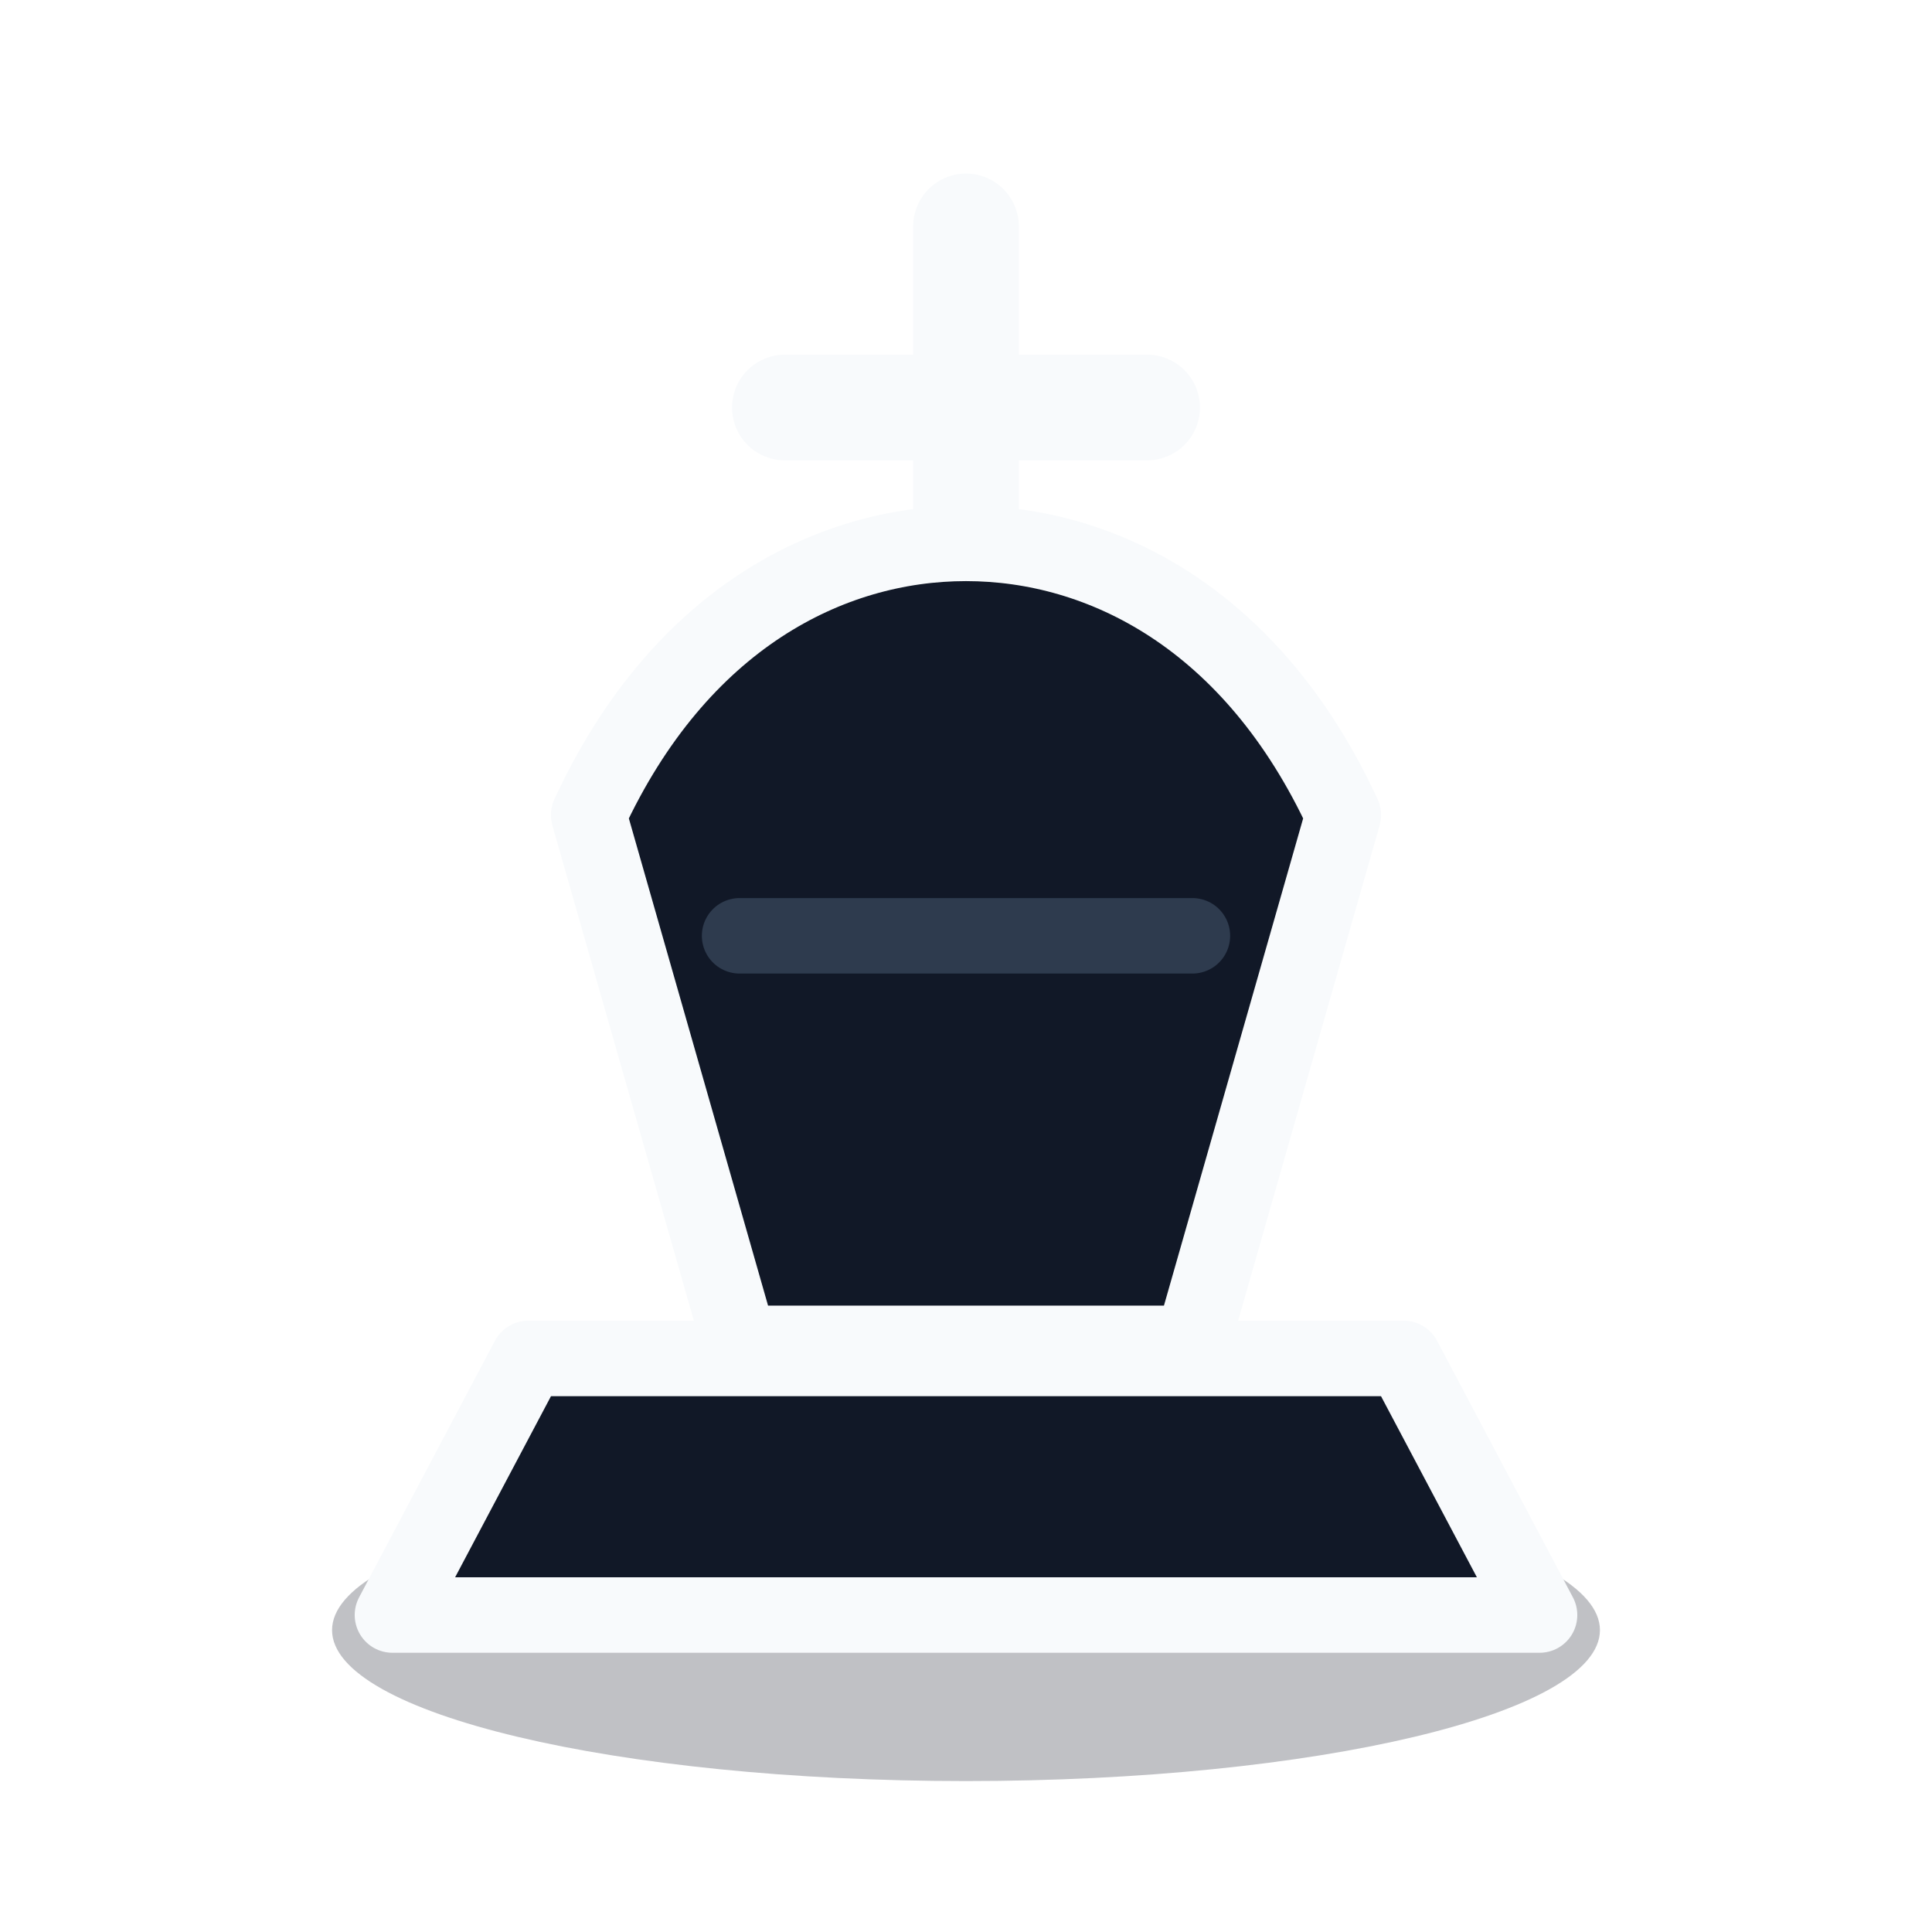
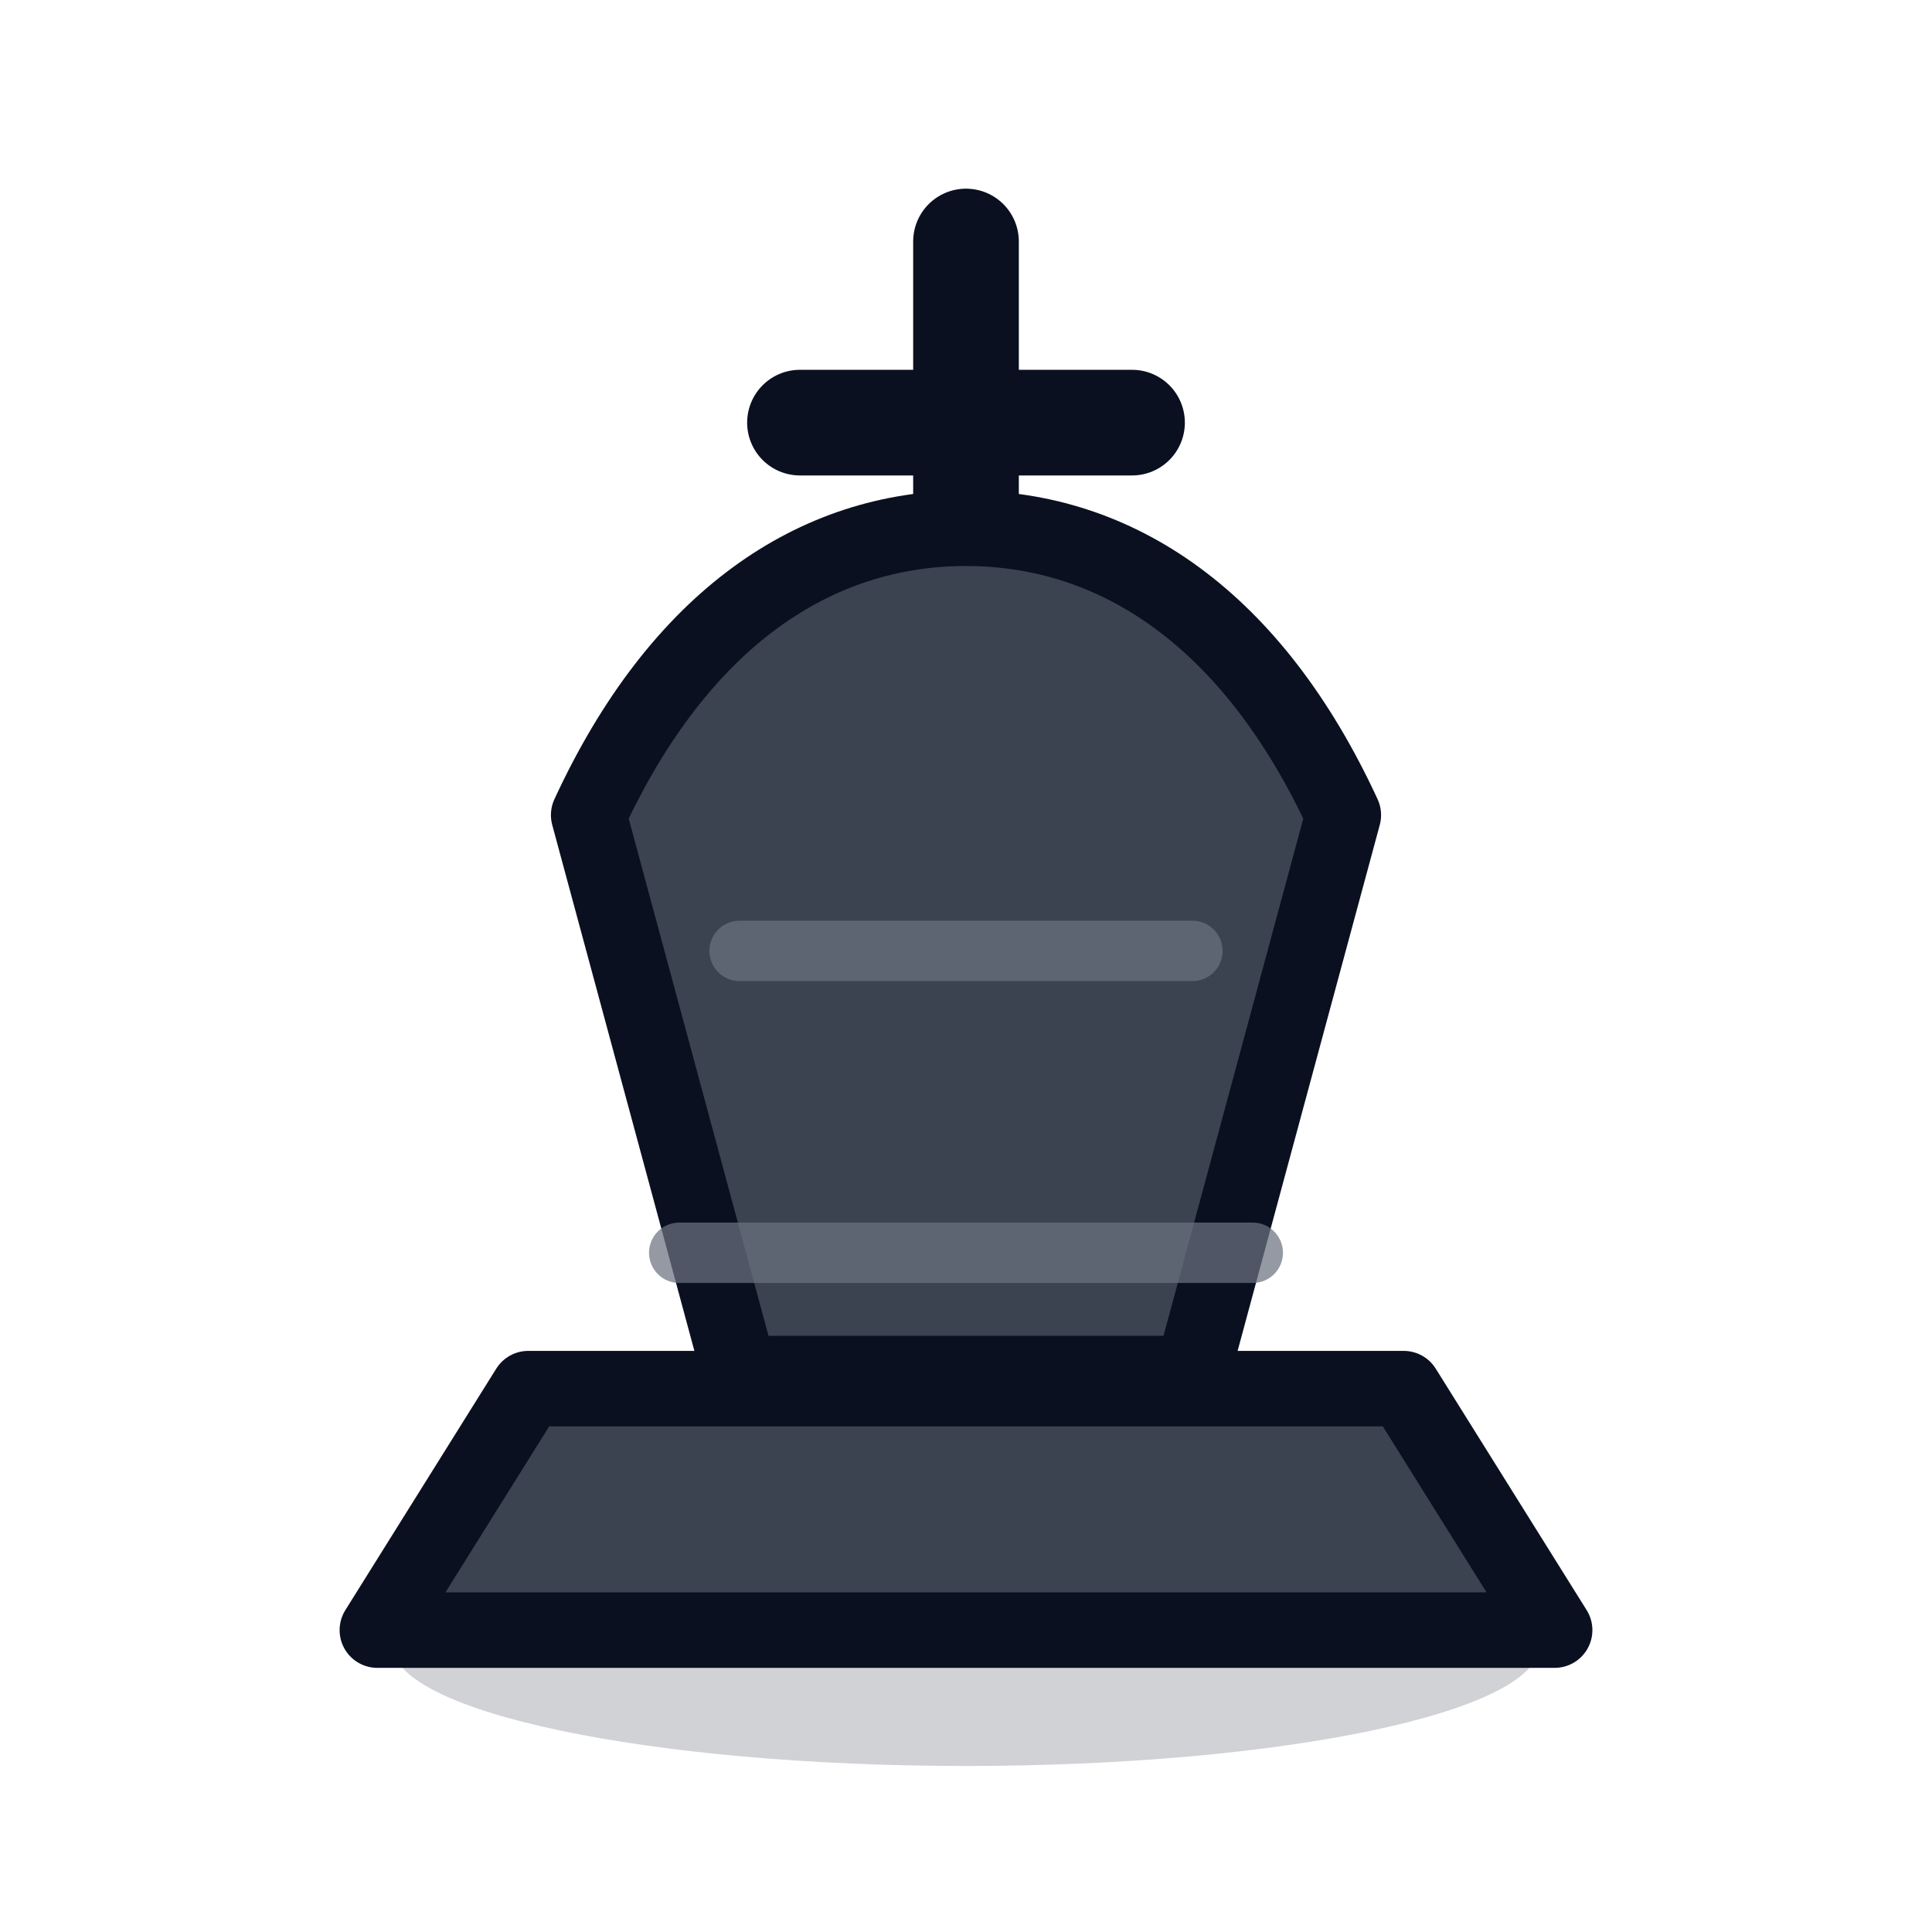
<svg xmlns="http://www.w3.org/2000/svg" viewBox="0 0 128 128" role="img" aria-labelledby="title">
-   <ellipse cx="64" cy="108" rx="42" ry="10" fill="#020617" opacity="0.25" />
-   <path d="M64 15v26M52 27h24" stroke="#f8fafc" stroke-width="7" stroke-linecap="round" />
-   <path d="M39 54c6-13 16-18 25-18s19 5 25 18l-10 35H49L39 54Z" fill="#111827" stroke="#f8fafc" stroke-width="5" stroke-linejoin="round" />
-   <path d="M35 90h58l9 17H26l9-17Z" fill="#111827" stroke="#f8fafc" stroke-width="5" stroke-linejoin="round" />
-   <path d="M49 62h30" stroke="#334155" stroke-width="5" stroke-linecap="round" opacity="0.85" />
+   <g stroke-linecap="round" stroke-linejoin="round">
+     <ellipse cx="64" cy="109" rx="38" ry="8" fill="#020617" opacity="0.18" />
+     <path d="M64 16v25M53 28h22" fill="none" stroke="#0b1020" stroke-width="7" />
+     <path d="M39 54c6-13 15-19 25-19s19 6 25 19l-10 37H49L39 54Z" fill="#3b4250" stroke="#0b1020" stroke-width="5" />
+     <path d="M35 92h58l10 16H25l10-16Z" fill="#3b4250" stroke="#0b1020" stroke-width="5" />
+     <path d="M49 63h30M45 83h38" fill="none" stroke="#6b7280" stroke-width="4" opacity="0.72" />
+   </g>
</svg>
